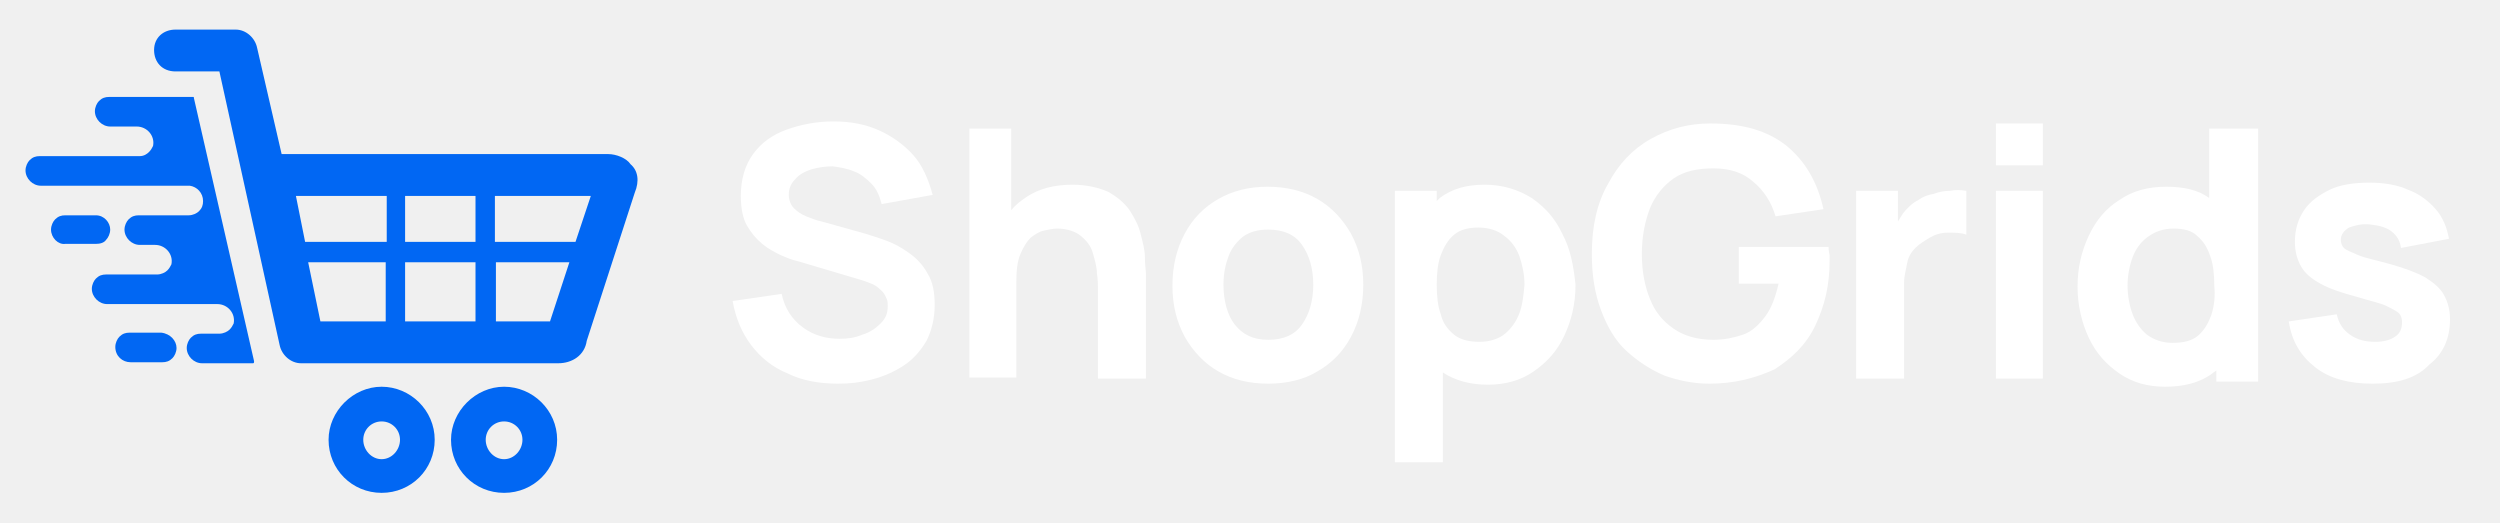
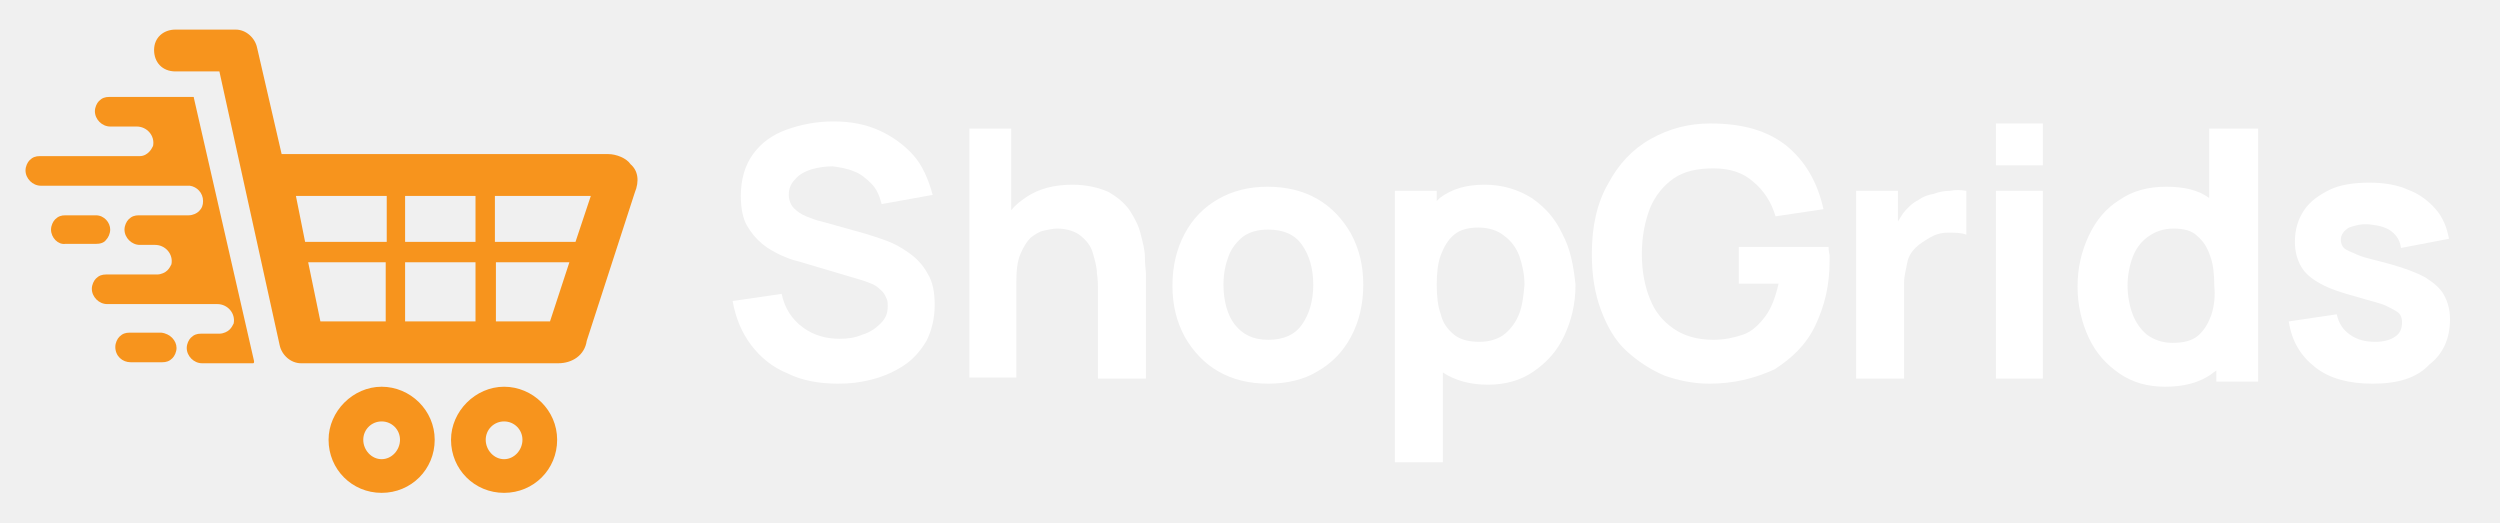
<svg xmlns="http://www.w3.org/2000/svg" version="1.1" id="Layer_1" x="0px" y="0px" viewBox="0 0 245 51.2" style="enable-background:new 0 0 245 51.2;" xml:space="preserve">
  <style type="text/css">
- 	.st0{fill:#0167F3;}
+ 	.st0{fill:#F7941D;}
	.st1{fill:#FFFFFF;}
</style>
  <g>
    <g>
      <g>
        <path class="st0" d="M32.2,43.1c0,2.9,2.3,5.2,5.2,5.2s5.2-2.3,5.2-5.2s-2.4-5.2-5.2-5.2S32.2,40.3,32.2,43.1z M35.6,43.1     c0-1,0.8-1.8,1.8-1.8s1.8,0.8,1.8,1.8S38.4,45,37.4,45S35.6,44.1,35.6,43.1z" />
        <path class="st0" d="M44.2,43.1c0,2.9,2.3,5.2,5.2,5.2s5.2-2.3,5.2-5.2s-2.4-5.2-5.2-5.2S44.2,40.3,44.2,43.1z M47.6,43.1     c0-1,0.8-1.8,1.8-1.8s1.8,0.8,1.8,1.8S50.4,45,49.4,45S47.6,44.1,47.6,43.1z" />
        <path class="st0" d="M61.8,16.1c-0.4-0.6-1.4-1-2.2-1h-32L25.2,4.7c-0.2-1-1.1-1.8-2.1-1.8h-5.9c-1.2,0-2.1,0.8-2.1,2     S15.9,7,17.2,7h4.3l5.9,26.8c0.2,1,1.1,1.8,2.1,1.8h25.2c1.4,0,2.6-0.8,2.8-2.2l4.7-14.5C62.7,17.7,62.5,16.7,61.8,16.1z      M37.9,31.5h-6.5l-1.2-5.8h7.6v5.8H37.9z M37.9,23.7h-8L29,19.2h8.9V23.7z M46.6,31.5h-6.9v-5.8h6.9V31.5z M46.6,23.7h-6.9v-4.5     h6.9V23.7z M53.9,31.5h-5.3v-5.8h7.2L53.9,31.5z M56.4,23.7h-7.9v-4.5h9.4L56.4,23.7z" />
      </g>
      <g>
        <path class="st0" d="M24.9,35.4c0,0.1,0,0.2-0.1,0.2h-5c-0.8,0-1.5-0.7-1.5-1.5c0-0.4,0.2-0.8,0.4-1c0.3-0.3,0.6-0.4,1-0.4h1.8     c0.4,0,0.8-0.2,1-0.4s0.3-0.4,0.4-0.6c0.2-1-0.6-1.9-1.6-1.9H10.5c-0.8,0-1.5-0.7-1.5-1.5c0-0.4,0.2-0.8,0.4-1     c0.3-0.3,0.6-0.4,1-0.4h5c0.4,0,0.8-0.2,1-0.4c0.2-0.2,0.3-0.4,0.4-0.6c0.2-1-0.6-1.9-1.6-1.9h-1.5c-0.8,0-1.5-0.7-1.5-1.5     c0-0.4,0.2-0.8,0.4-1c0.3-0.3,0.6-0.4,1-0.4h4.9c0.4,0,0.8-0.2,1-0.4c0.3-0.3,0.4-0.6,0.4-1c0-0.8-0.6-1.4-1.3-1.5h-0.1h-0.2H4     c-0.8,0-1.5-0.7-1.5-1.5c0-0.4,0.2-0.8,0.4-1c0.3-0.3,0.6-0.4,1-0.4h9.8c0.4,0,0.7-0.2,0.9-0.4s0.3-0.4,0.4-0.6     c0.2-1-0.6-1.9-1.6-1.9h-2.6c-0.8,0-1.5-0.7-1.5-1.5c0-0.4,0.2-0.8,0.4-1c0.3-0.3,0.6-0.4,1-0.4h8.2c0.1,0,0.1,0,0.1,0.1     L24.9,35.4z" />
        <path class="st0" d="M17.3,34.1c0,0.4-0.2,0.8-0.4,1c-0.3,0.3-0.6,0.4-1,0.4h-3.1c-0.8,0-1.5-0.6-1.5-1.5c0-0.4,0.2-0.8,0.4-1     c0.3-0.3,0.6-0.4,1-0.4h3.1C16.7,32.7,17.3,33.4,17.3,34.1z" />
        <path class="st0" d="M10.8,22.5c0,0.4-0.2,0.8-0.4,1c-0.2,0.3-0.6,0.4-1,0.4h-3C5.7,24,5,23.3,5,22.5c0-0.4,0.2-0.8,0.4-1     c0.3-0.3,0.6-0.4,1-0.4h3C10.2,21.1,10.8,21.8,10.8,22.5z" />
      </g>
    </g>
    <g>
      <path class="st1" d="M82.1,37.6c-1.8,0-3.5-0.3-4.9-1c-1.5-0.6-2.7-1.6-3.6-2.8s-1.5-2.6-1.8-4.3l4.8-0.7c0.3,1.4,1,2.5,2.1,3.3    s2.3,1.1,3.6,1.1c0.8,0,1.5-0.1,2.2-0.4c0.7-0.2,1.3-0.6,1.8-1.1c0.5-0.5,0.7-1,0.7-1.7c0-0.2,0-0.5-0.1-0.7s-0.2-0.5-0.4-0.7    c-0.2-0.2-0.4-0.4-0.7-0.6s-0.7-0.3-1.2-0.5l-6.4-1.9c-0.5-0.1-1-0.3-1.7-0.6c-0.6-0.3-1.2-0.6-1.8-1.1s-1.1-1.1-1.5-1.8    s-0.6-1.7-0.6-2.9c0-1.6,0.4-3,1.2-4.1s1.9-1.9,3.3-2.4s2.9-0.8,4.6-0.8s3.2,0.3,4.5,0.9s2.4,1.4,3.3,2.4s1.5,2.4,1.9,3.9l-5,0.9    c-0.2-0.8-0.5-1.5-1-2s-1.1-1-1.7-1.2c-0.7-0.3-1.4-0.4-2.1-0.5c-0.7,0-1.4,0.1-2.1,0.3c-0.6,0.2-1.2,0.5-1.6,1    c-0.4,0.4-0.6,0.9-0.6,1.5c0,0.5,0.2,1,0.5,1.3s0.7,0.6,1.2,0.8c0.5,0.2,1,0.4,1.5,0.5l4.3,1.2c0.6,0.2,1.3,0.4,2.1,0.7    s1.5,0.7,2.2,1.2s1.3,1.1,1.8,2c0.5,0.8,0.7,1.8,0.7,3.1c0,1.3-0.3,2.5-0.8,3.5c-0.6,1-1.3,1.8-2.2,2.4c-0.9,0.6-2,1.1-3.2,1.4    S83.3,37.6,82.1,37.6z" />
      <path class="st1" d="M112.3,26.8v10.3h-4.7v-8.7c0-0.4,0-1-0.1-1.6c0-0.6-0.2-1.3-0.4-2c-0.2-0.7-0.6-1.2-1.2-1.7    c-0.5-0.4-1.3-0.7-2.3-0.7c-0.4,0-0.8,0.1-1.3,0.2s-0.9,0.4-1.3,0.7c-0.4,0.4-0.7,0.9-1,1.6s-0.4,1.6-0.4,2.8V37H95V12.6h4.1v8    c0.4-0.5,0.9-0.9,1.5-1.3c1.2-0.8,2.7-1.2,4.5-1.2c1.4,0,2.6,0.3,3.5,0.7c0.9,0.5,1.6,1.1,2.1,1.8c0.5,0.8,0.9,1.5,1.1,2.4    c0.2,0.8,0.4,1.5,0.4,2.2C112.2,26,112.3,26.5,112.3,26.8z" />
      <path class="st1" d="M124.3,37.6c-1.9,0-3.5-0.4-4.9-1.2s-2.5-2-3.3-3.4c-0.8-1.5-1.2-3.1-1.2-5s0.4-3.6,1.2-5.1    c0.8-1.5,1.9-2.6,3.3-3.4s3-1.2,4.8-1.2c1.9,0,3.5,0.4,4.9,1.2c1.4,0.8,2.5,2,3.3,3.4c0.8,1.5,1.2,3.1,1.2,5s-0.4,3.6-1.2,5.1    s-1.9,2.6-3.3,3.4C127.8,37.2,126.1,37.6,124.3,37.6z M124.3,33.3c1.5,0,2.6-0.5,3.3-1.5c0.7-1,1.1-2.3,1.1-3.9s-0.4-2.9-1.1-3.9    c-0.7-1-1.8-1.5-3.3-1.5c-1,0-1.8,0.2-2.5,0.7c-0.6,0.5-1.1,1.1-1.4,1.9s-0.5,1.7-0.5,2.8c0,1.6,0.4,3,1.1,3.9    C121.8,32.8,122.8,33.3,124.3,33.3z" />
      <path class="st1" d="M153.1,22.9c-0.7-1.5-1.7-2.6-3-3.5c-1.3-0.8-2.8-1.3-4.6-1.3s-3.2,0.4-4.4,1.3c-0.1,0.1-0.2,0.2-0.3,0.3v-1    h-4.1v26.6h4.7v-8.8c1.2,0.8,2.7,1.2,4.4,1.2s3.2-0.4,4.5-1.3c1.3-0.9,2.3-2,3-3.5s1.1-3.1,1.1-5C154.2,26,153.9,24.4,153.1,22.9z     M148.9,30.7c-0.3,0.8-0.8,1.5-1.4,2s-1.5,0.8-2.5,0.8s-1.9-0.2-2.5-0.7s-1.1-1.1-1.3-2c-0.3-0.8-0.4-1.8-0.4-2.9s0.1-2.1,0.4-2.9    c0.3-0.8,0.7-1.5,1.3-2s1.4-0.7,2.4-0.7s1.9,0.3,2.5,0.8c0.7,0.5,1.2,1.2,1.5,2c0.3,0.9,0.5,1.8,0.5,2.8    C149.3,29,149.2,29.9,148.9,30.7z" />
      <path class="st1" d="M167.5,37.6c-1.5,0-3-0.3-4.4-0.8c-1.4-0.6-2.6-1.4-3.7-2.4s-1.9-2.4-2.5-4S156,27,156,24.9    c0-2.7,0.5-5,1.6-6.9c1-1.9,2.4-3.4,4.2-4.4s3.7-1.5,5.8-1.5c3.2,0,5.6,0.7,7.5,2.2c1.8,1.5,3,3.5,3.6,6.2l-4.7,0.7    c-0.4-1.4-1.2-2.6-2.2-3.4c-1-0.9-2.3-1.3-3.9-1.3c-1.6,0-2.9,0.3-3.9,1s-1.8,1.7-2.3,2.9c-0.5,1.3-0.8,2.8-0.8,4.5    s0.3,3.2,0.8,4.4c0.5,1.3,1.3,2.2,2.3,2.9c1,0.7,2.3,1.1,3.9,1.1c1.1,0,2-0.2,2.9-0.5s1.6-1,2.2-1.8c0.6-0.8,1-1.9,1.3-3.2h-3.9    v-3.6h8.8c0,0.1,0,0.4,0.1,0.8c0,0.4,0,0.6,0,0.6c0,2.4-0.5,4.4-1.4,6.3c-0.9,1.9-2.3,3.2-4,4.3C171.9,37.1,169.9,37.6,167.5,37.6    z" />
      <path class="st1" d="M192.7,18.7V23c-0.5-0.2-1.1-0.2-1.8-0.2s-1.3,0.2-1.8,0.5s-1,0.6-1.4,1s-0.7,0.9-0.8,1.5s-0.3,1.2-0.3,1.9    v9.4h-4.7V18.7h4.1v3c0.2-0.3,0.3-0.5,0.5-0.8c0.4-0.5,0.9-1,1.5-1.3c0.4-0.3,0.9-0.5,1.5-0.6c0.5-0.2,1.1-0.3,1.6-0.3    C191.6,18.6,192.1,18.6,192.7,18.7z" />
      <path class="st1" d="M195.6,16.2v-4.1h4.6v4.1H195.6z M195.6,37.1V18.7h4.6v18.4H195.6z" />
      <path class="st1" d="M216.5,12.6v6.8c-1.1-0.8-2.5-1.1-4.2-1.1c-1.8,0-3.3,0.4-4.6,1.3c-1.3,0.8-2.3,2-3,3.5s-1.1,3.1-1.1,5    c0,1.8,0.4,3.5,1.1,5c0.7,1.5,1.7,2.6,3,3.5s2.8,1.3,4.5,1.3c1.8,0,3.4-0.4,4.6-1.3c0.1-0.1,0.3-0.2,0.4-0.3v1.1h4.1V12.6H216.5z     M216.7,30.9c-0.3,0.8-0.7,1.5-1.3,2s-1.4,0.7-2.5,0.7c-1,0-1.8-0.3-2.5-0.8c-0.6-0.5-1.1-1.2-1.4-2c-0.3-0.8-0.5-1.8-0.5-2.8    s0.2-2,0.5-2.8s0.8-1.5,1.5-2s1.5-0.8,2.5-0.8s1.8,0.2,2.3,0.7c0.6,0.5,1,1.1,1.3,2c0.3,0.8,0.4,1.8,0.4,2.9    C217.1,29,217,30,216.7,30.9z" />
      <path class="st1" d="M232.5,37.6c-2.3,0-4.2-0.5-5.6-1.6c-1.4-1.1-2.3-2.5-2.6-4.5l4.7-0.7c0.2,0.9,0.6,1.5,1.3,2s1.5,0.7,2.5,0.7    c0.8,0,1.5-0.2,1.9-0.5c0.5-0.3,0.7-0.8,0.7-1.4c0-0.4-0.1-0.7-0.3-0.9s-0.6-0.4-1.2-0.7s-1.6-0.5-2.9-0.9    c-1.5-0.4-2.7-0.8-3.6-1.3c-0.9-0.5-1.5-1-1.9-1.7s-0.6-1.5-0.6-2.4c0-1.2,0.3-2.2,0.9-3.1s1.5-1.5,2.5-2s2.4-0.7,3.9-0.7    c1.4,0,2.7,0.2,3.8,0.7c1.1,0.4,2,1.1,2.7,1.9s1.1,1.8,1.3,2.9l-4.7,0.9c-0.1-0.7-0.4-1.2-0.9-1.6s-1.2-0.6-2.1-0.7    c-0.9-0.1-1.5,0.1-2.1,0.3c-0.5,0.3-0.8,0.7-0.8,1.2c0,0.3,0.1,0.6,0.3,0.8s0.7,0.4,1.4,0.7s1.8,0.5,3.2,0.9s2.5,0.8,3.4,1.3    c0.8,0.5,1.5,1.1,1.8,1.7c0.4,0.7,0.6,1.5,0.6,2.4c0,1.9-0.7,3.4-2,4.4C236.8,37.1,234.9,37.6,232.5,37.6z" />
    </g>
  </g>
</svg>
